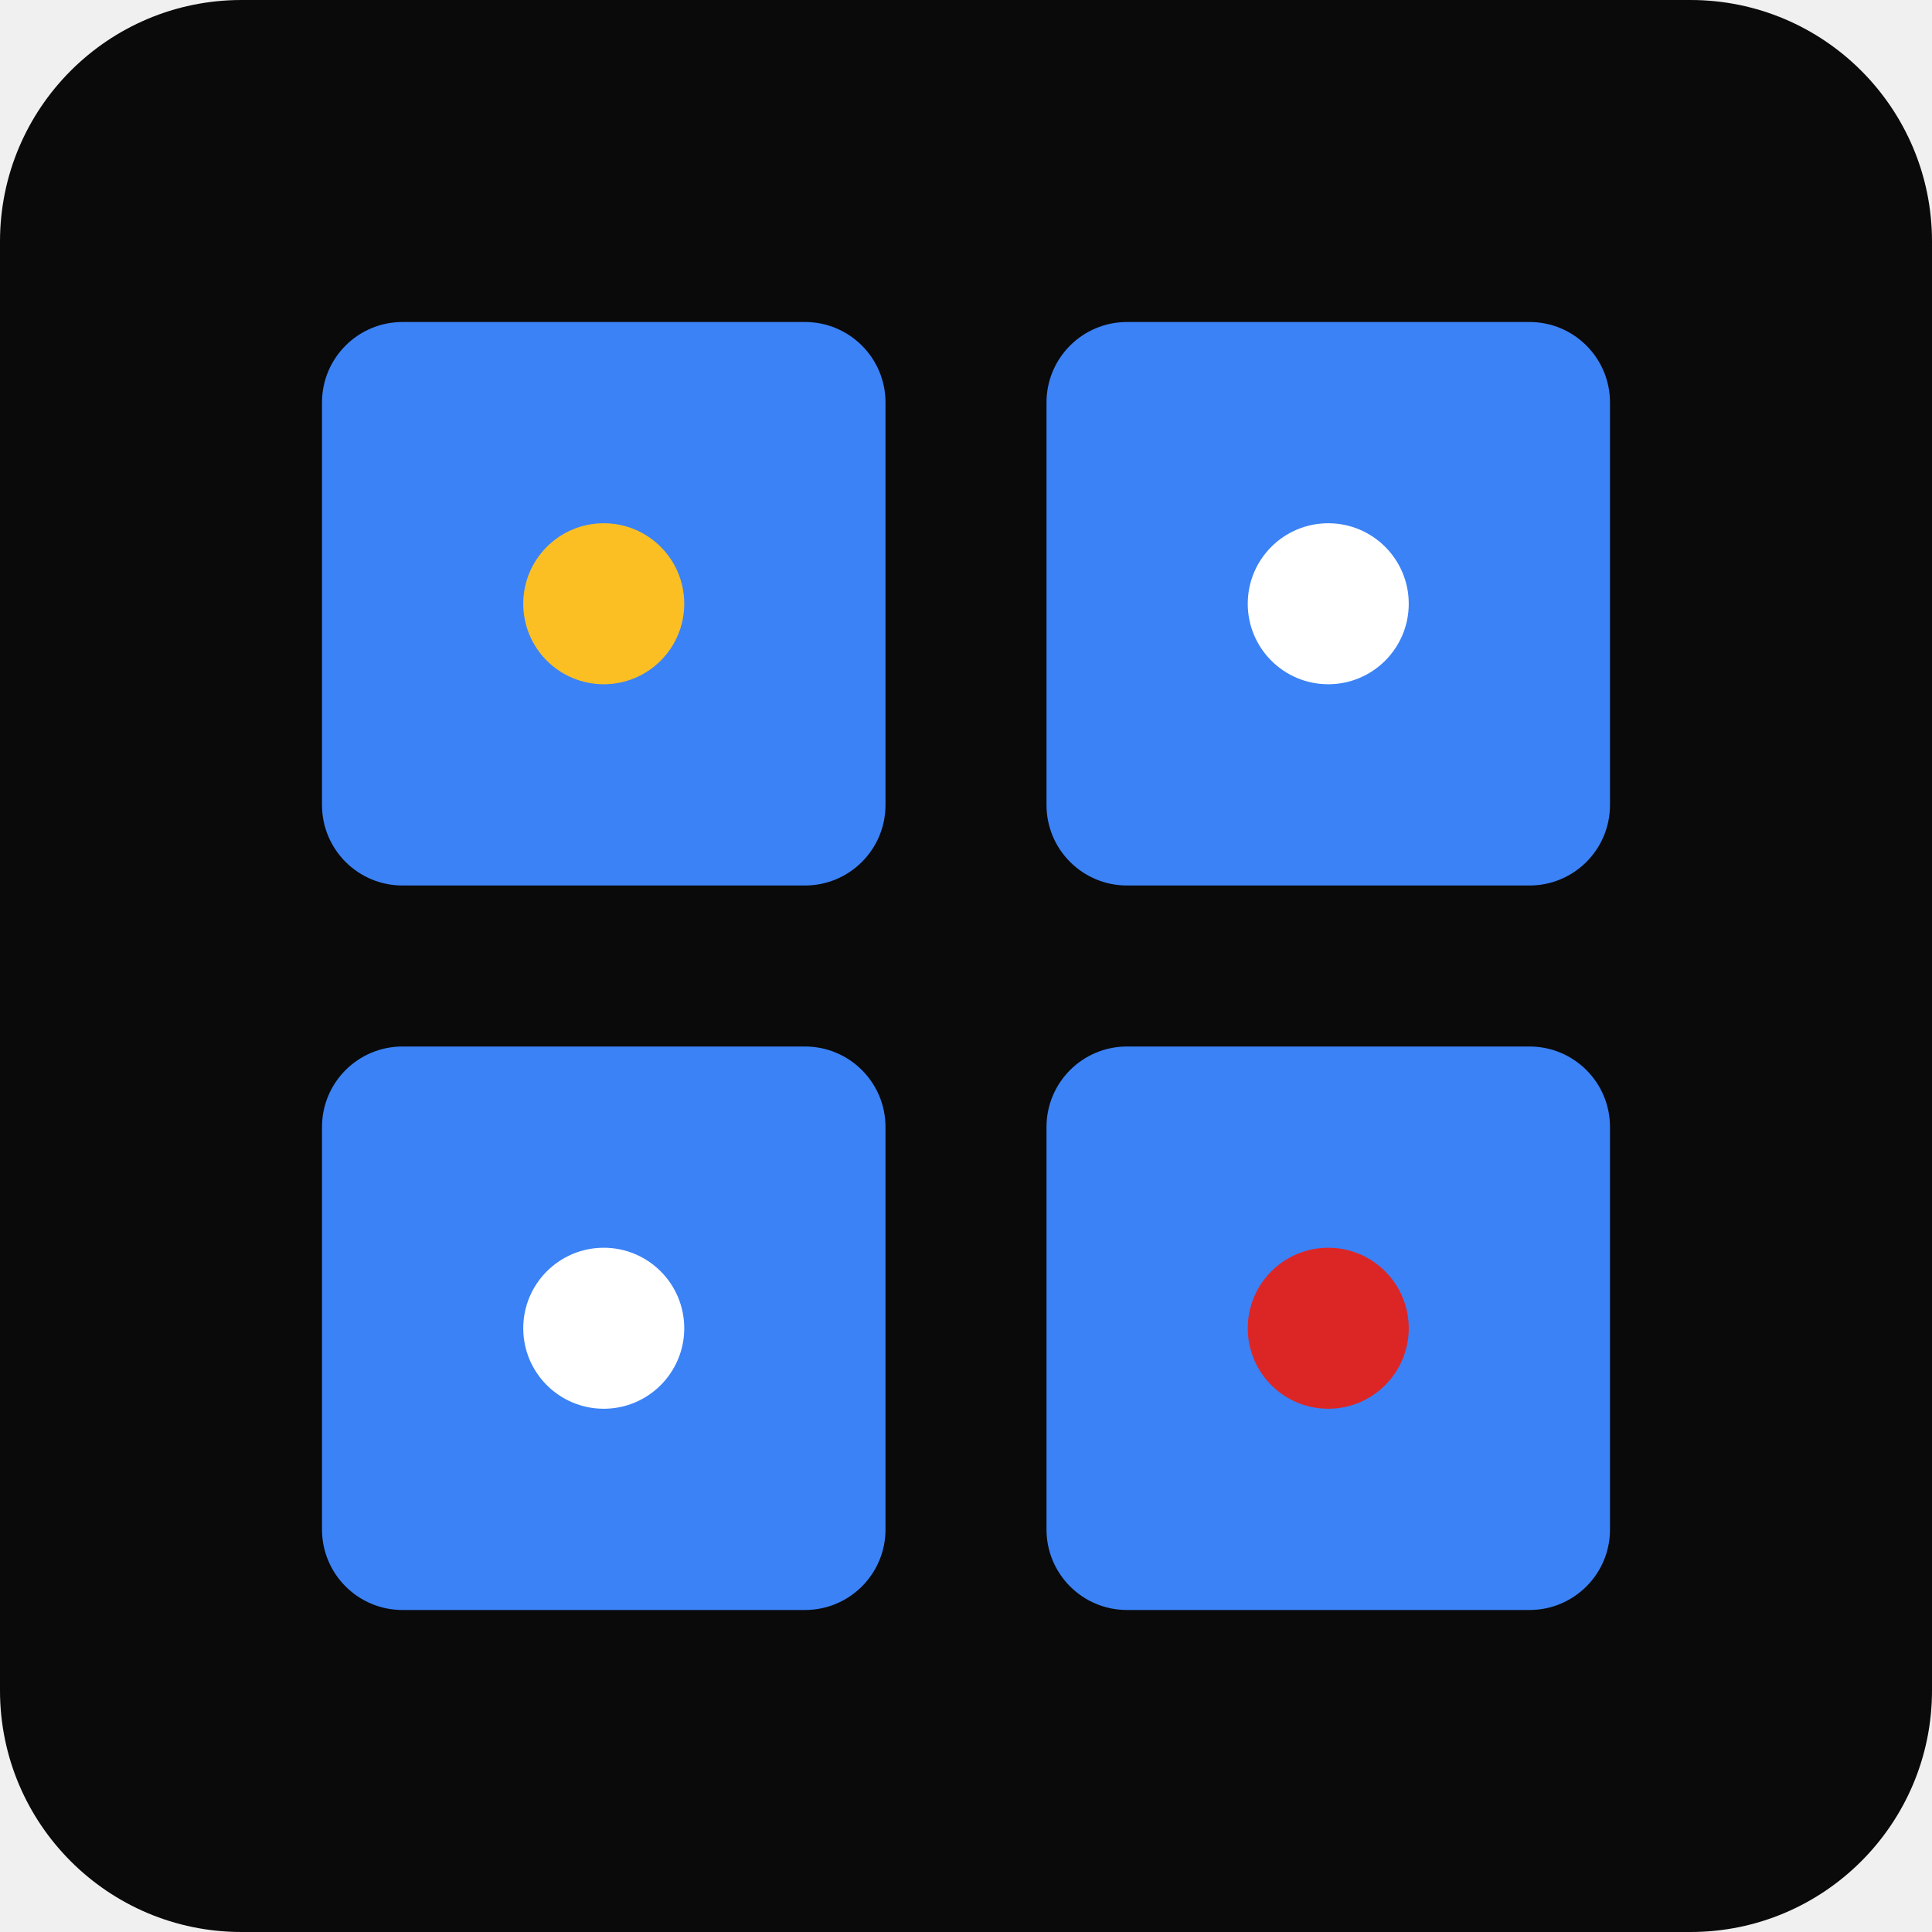
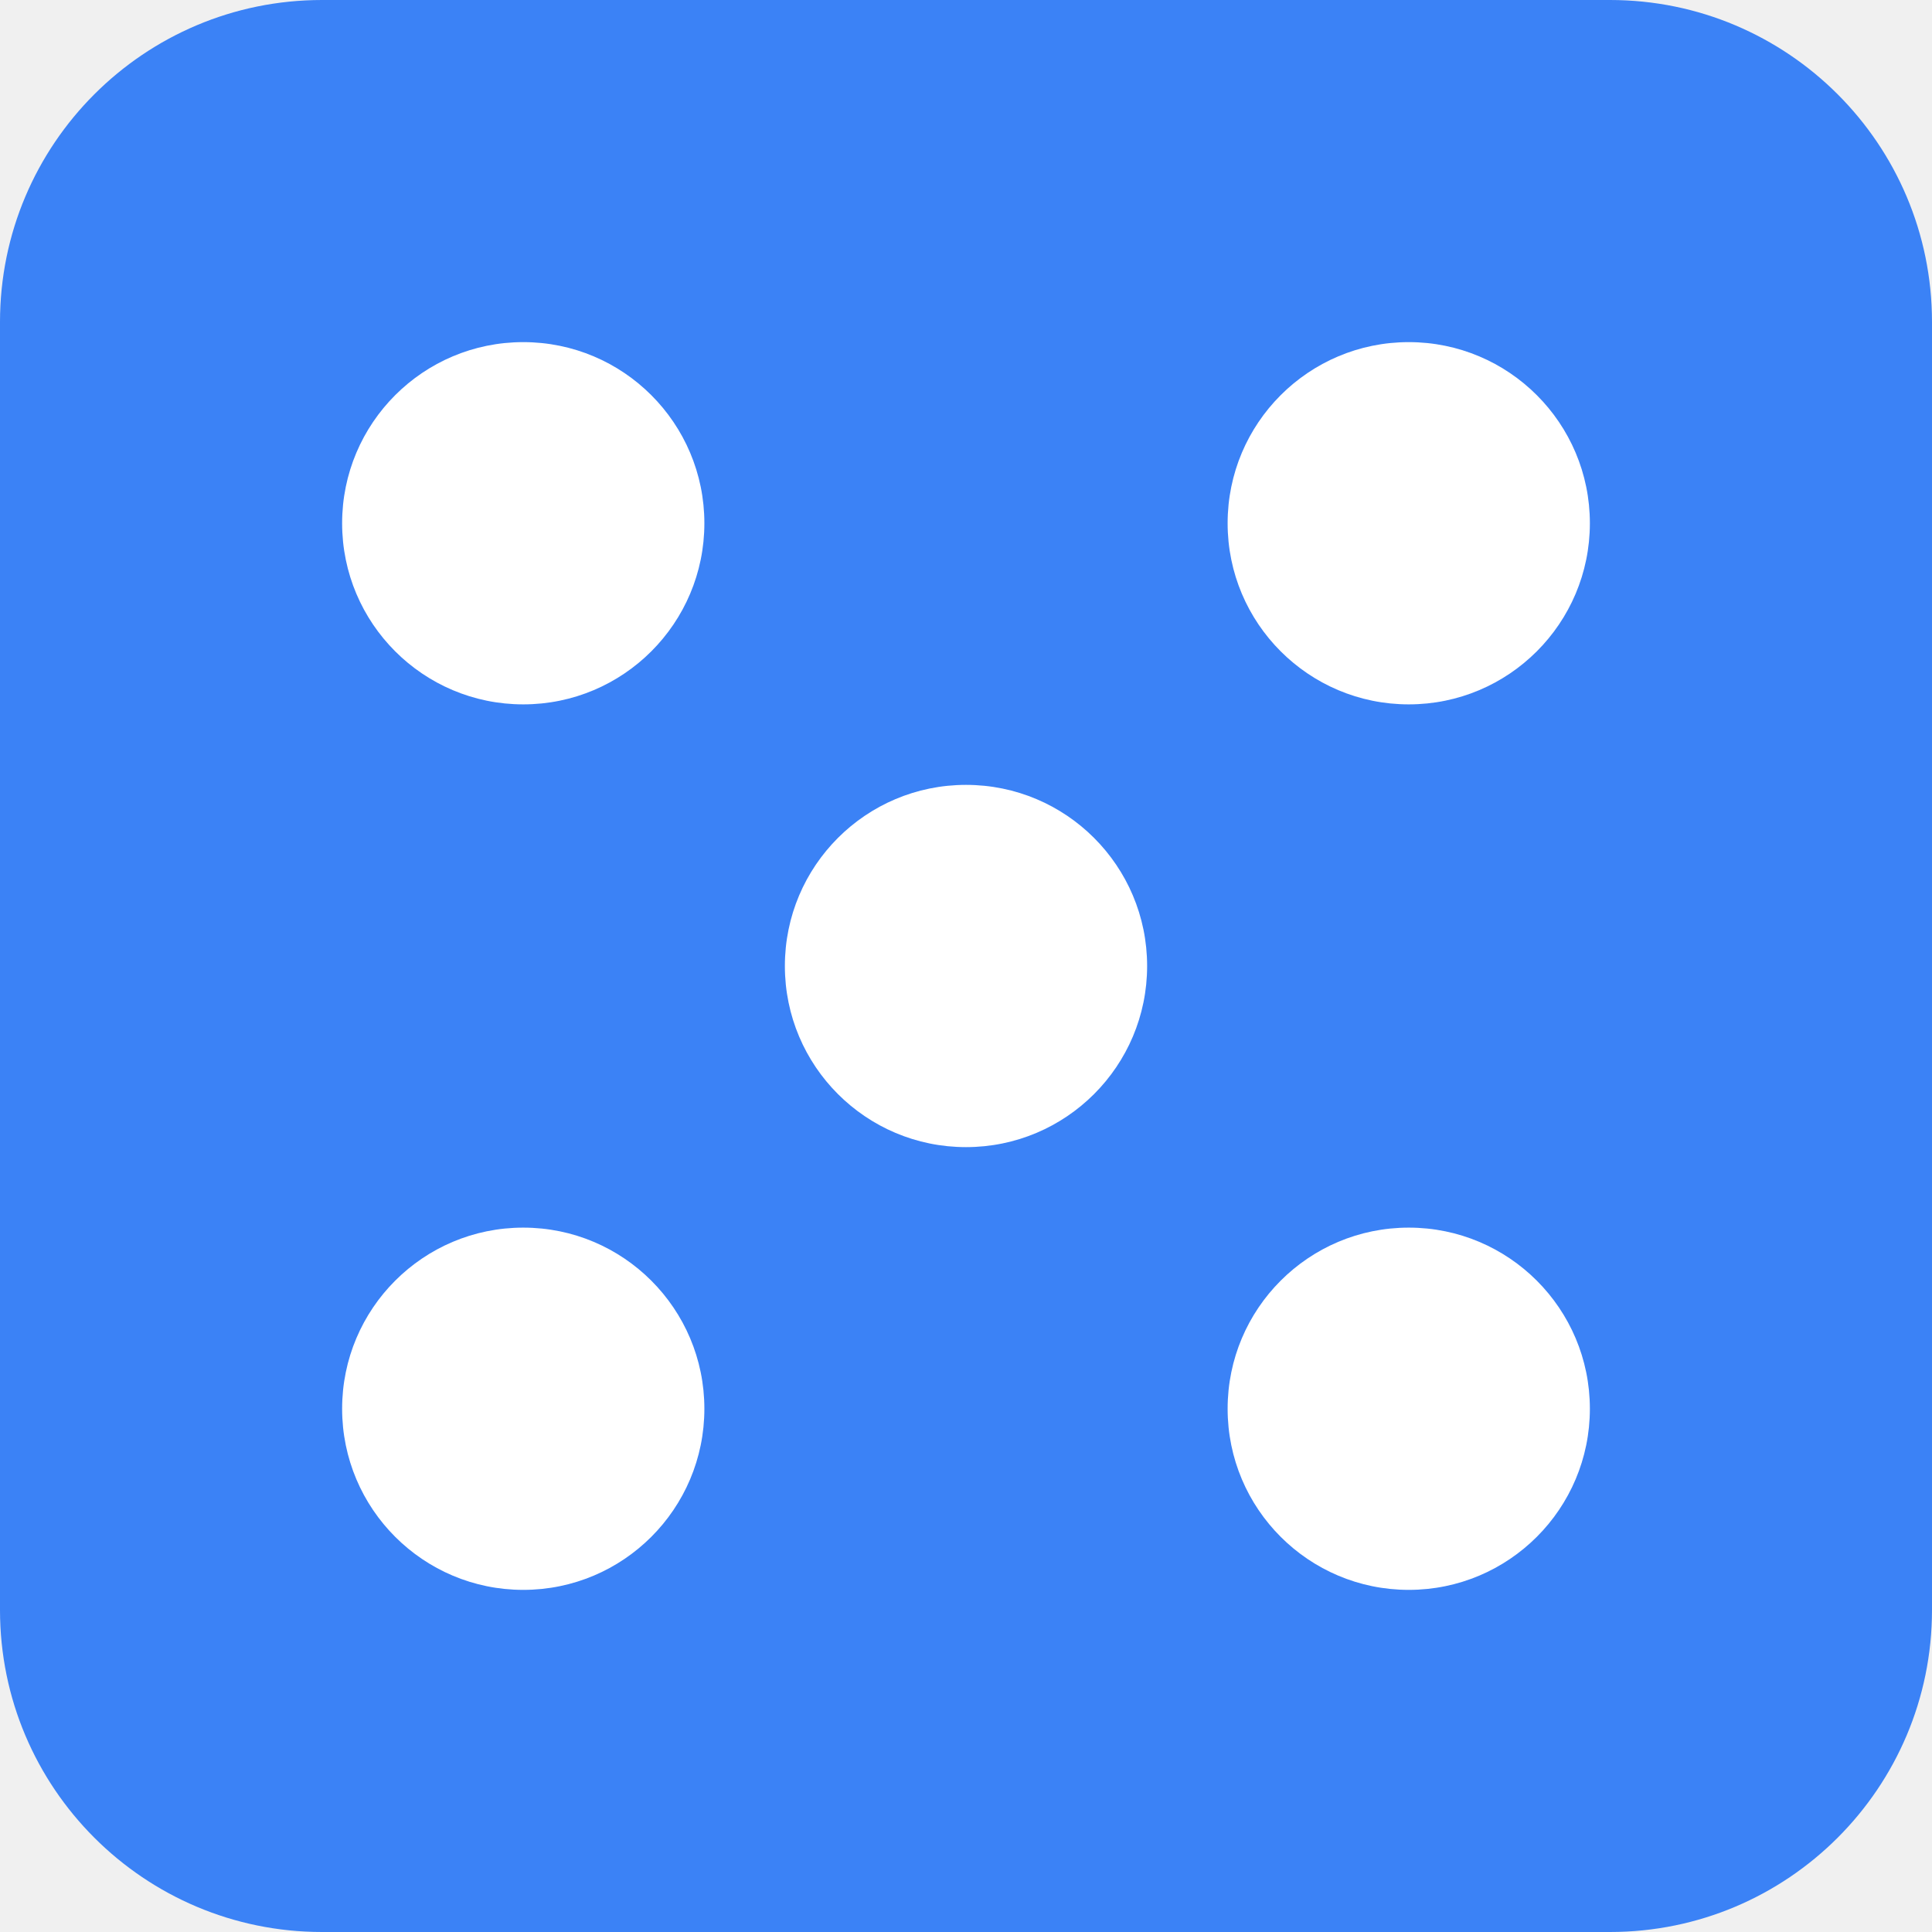
<svg xmlns="http://www.w3.org/2000/svg" width="192" height="192" viewBox="0 0 192 192">
-   <rect width="192" height="192" rx="24" fill="#0a0a0a" />
-   <rect x="32" y="32" width="56" height="56" rx="8" fill="#3b82f6" />
-   <rect x="104" y="32" width="56" height="56" rx="8" fill="#3b82f6" />
-   <rect x="32" y="104" width="56" height="56" rx="8" fill="#3b82f6" />
-   <rect x="104" y="104" width="56" height="56" rx="8" fill="#3b82f6" />
-   <circle cx="60" cy="60" r="8" fill="#fbbf24" />
-   <circle cx="132" cy="60" r="8" fill="white" />
-   <circle cx="60" cy="132" r="8" fill="white" />
-   <circle cx="132" cy="132" r="8" fill="#dc2626" />
+   <rect width="192" height="192" rx="32" fill="#3b82f6" />
+   <circle cx="52" cy="52" r="18" fill="white" />
+   <circle cx="140" cy="52" r="18" fill="white" />
+   <circle cx="96" cy="96" r="18" fill="white" />
+   <circle cx="52" cy="140" r="18" fill="white" />
+   <circle cx="140" cy="140" r="18" fill="white" />
</svg>
